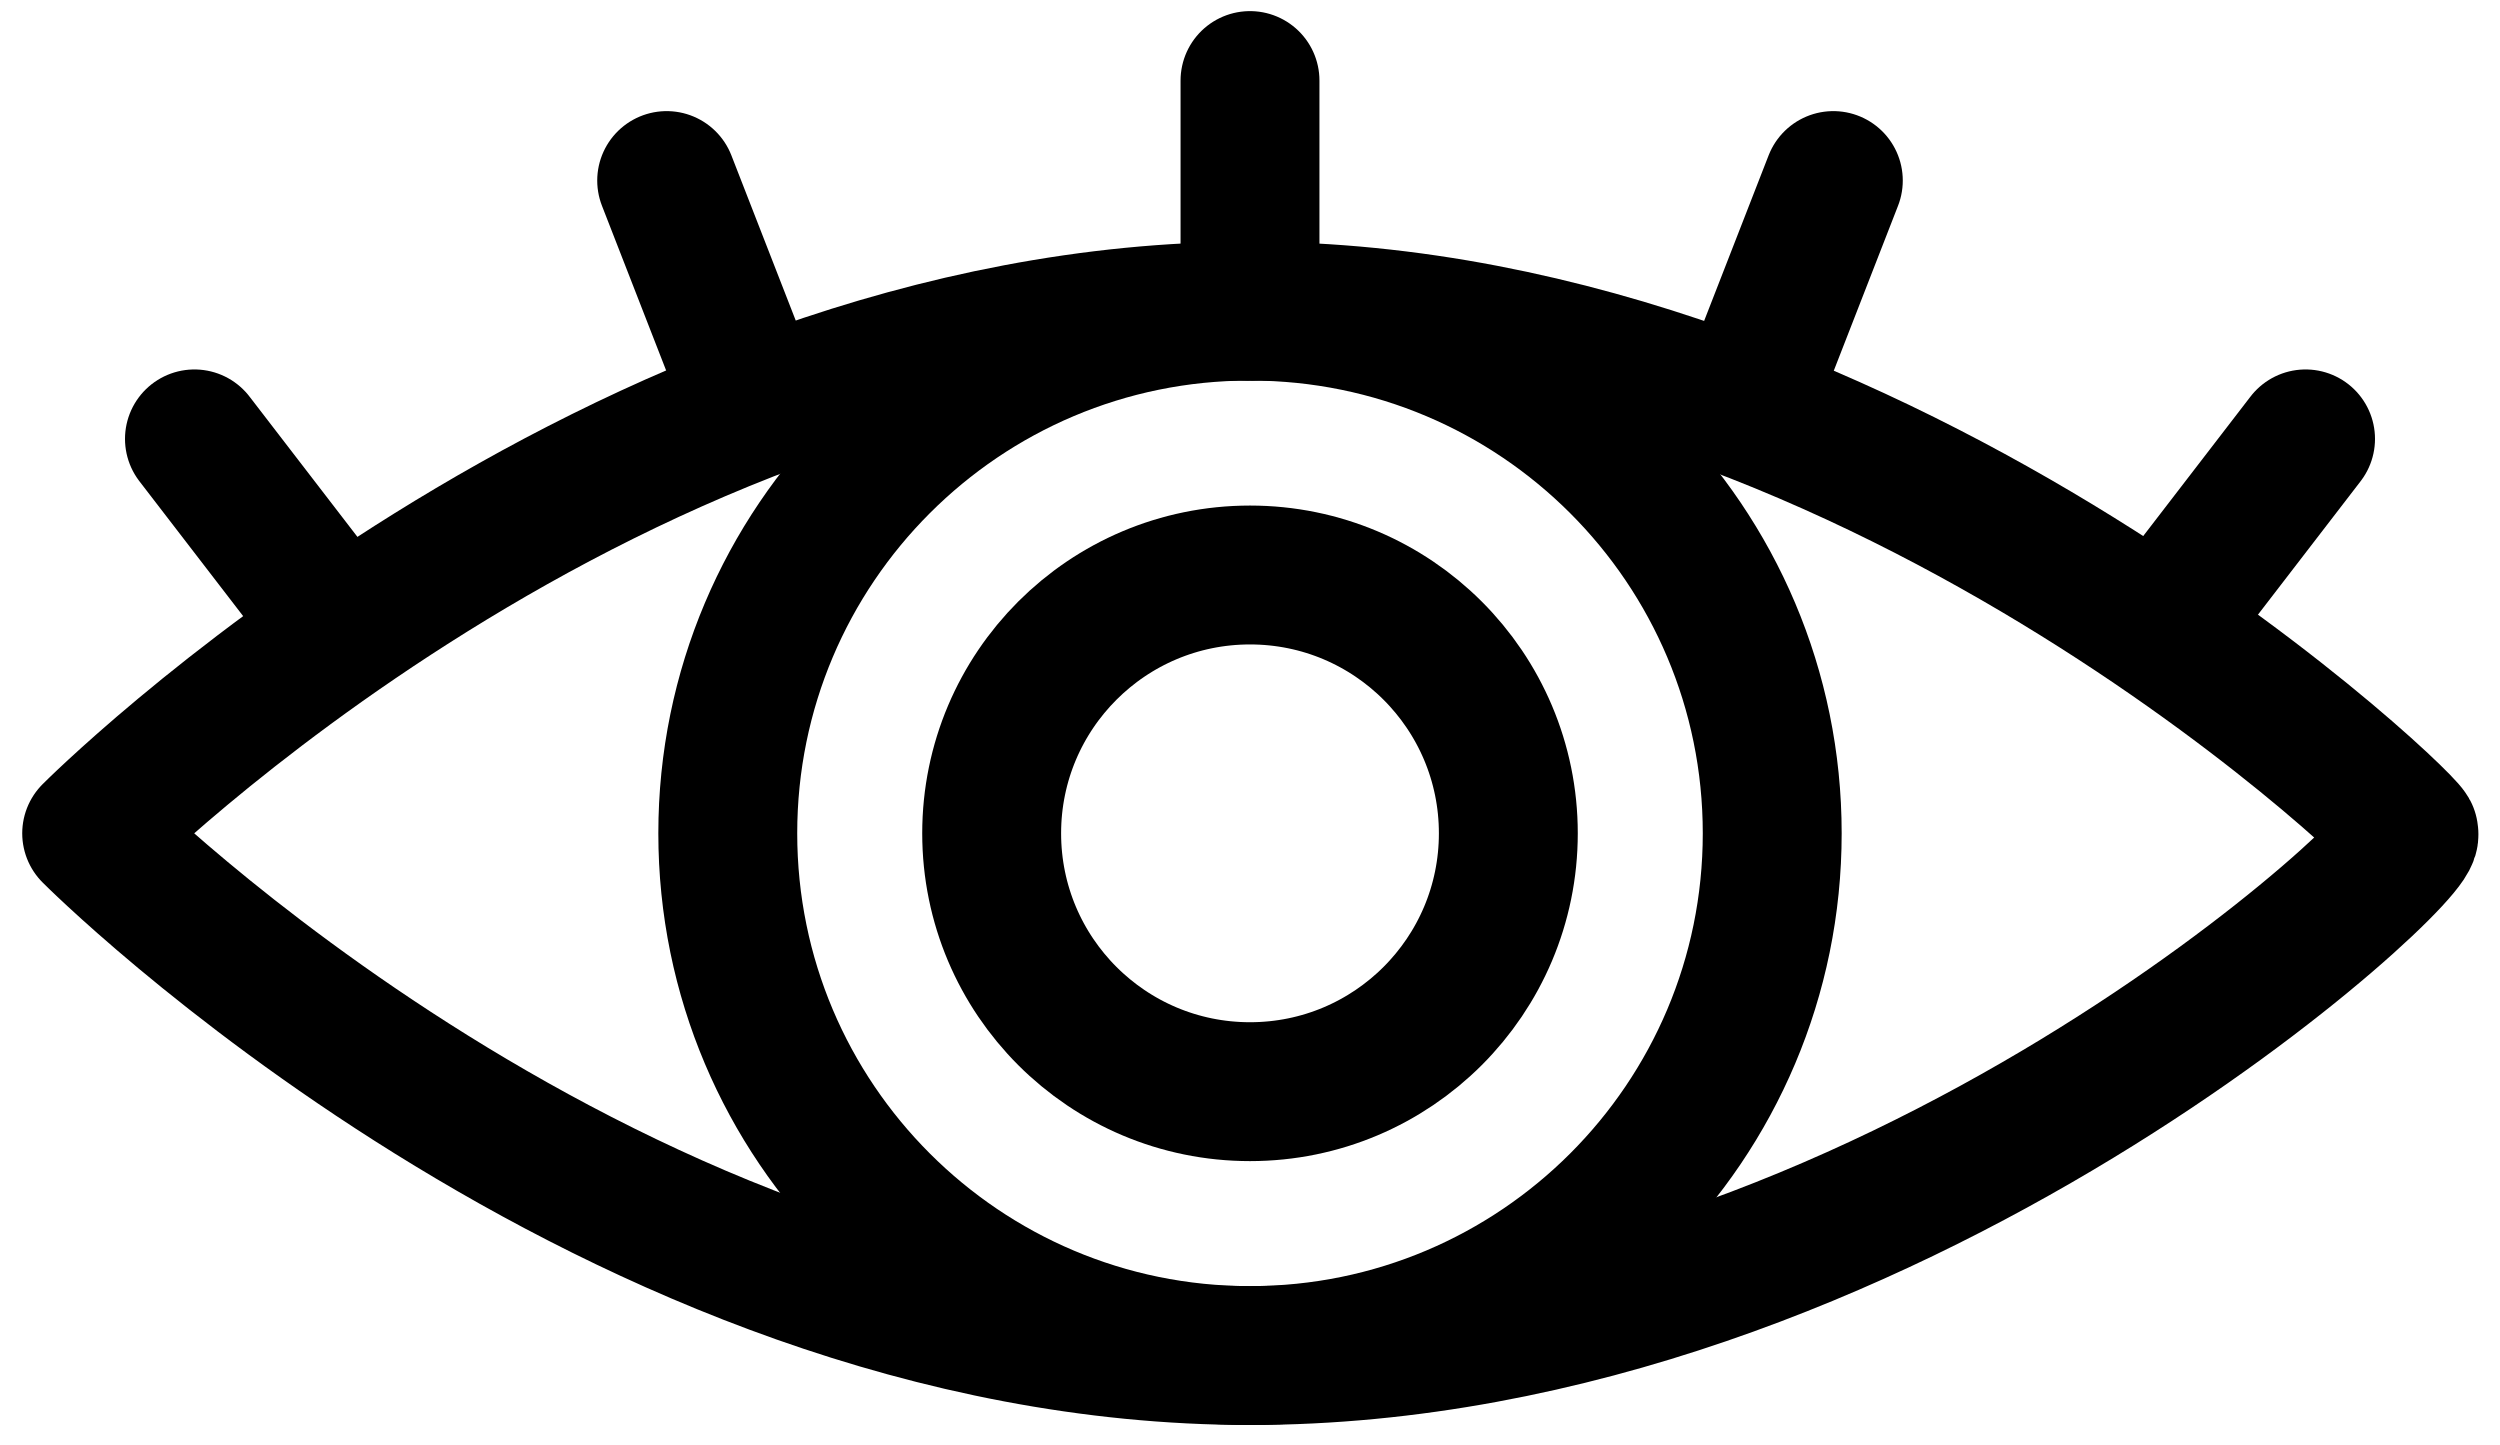
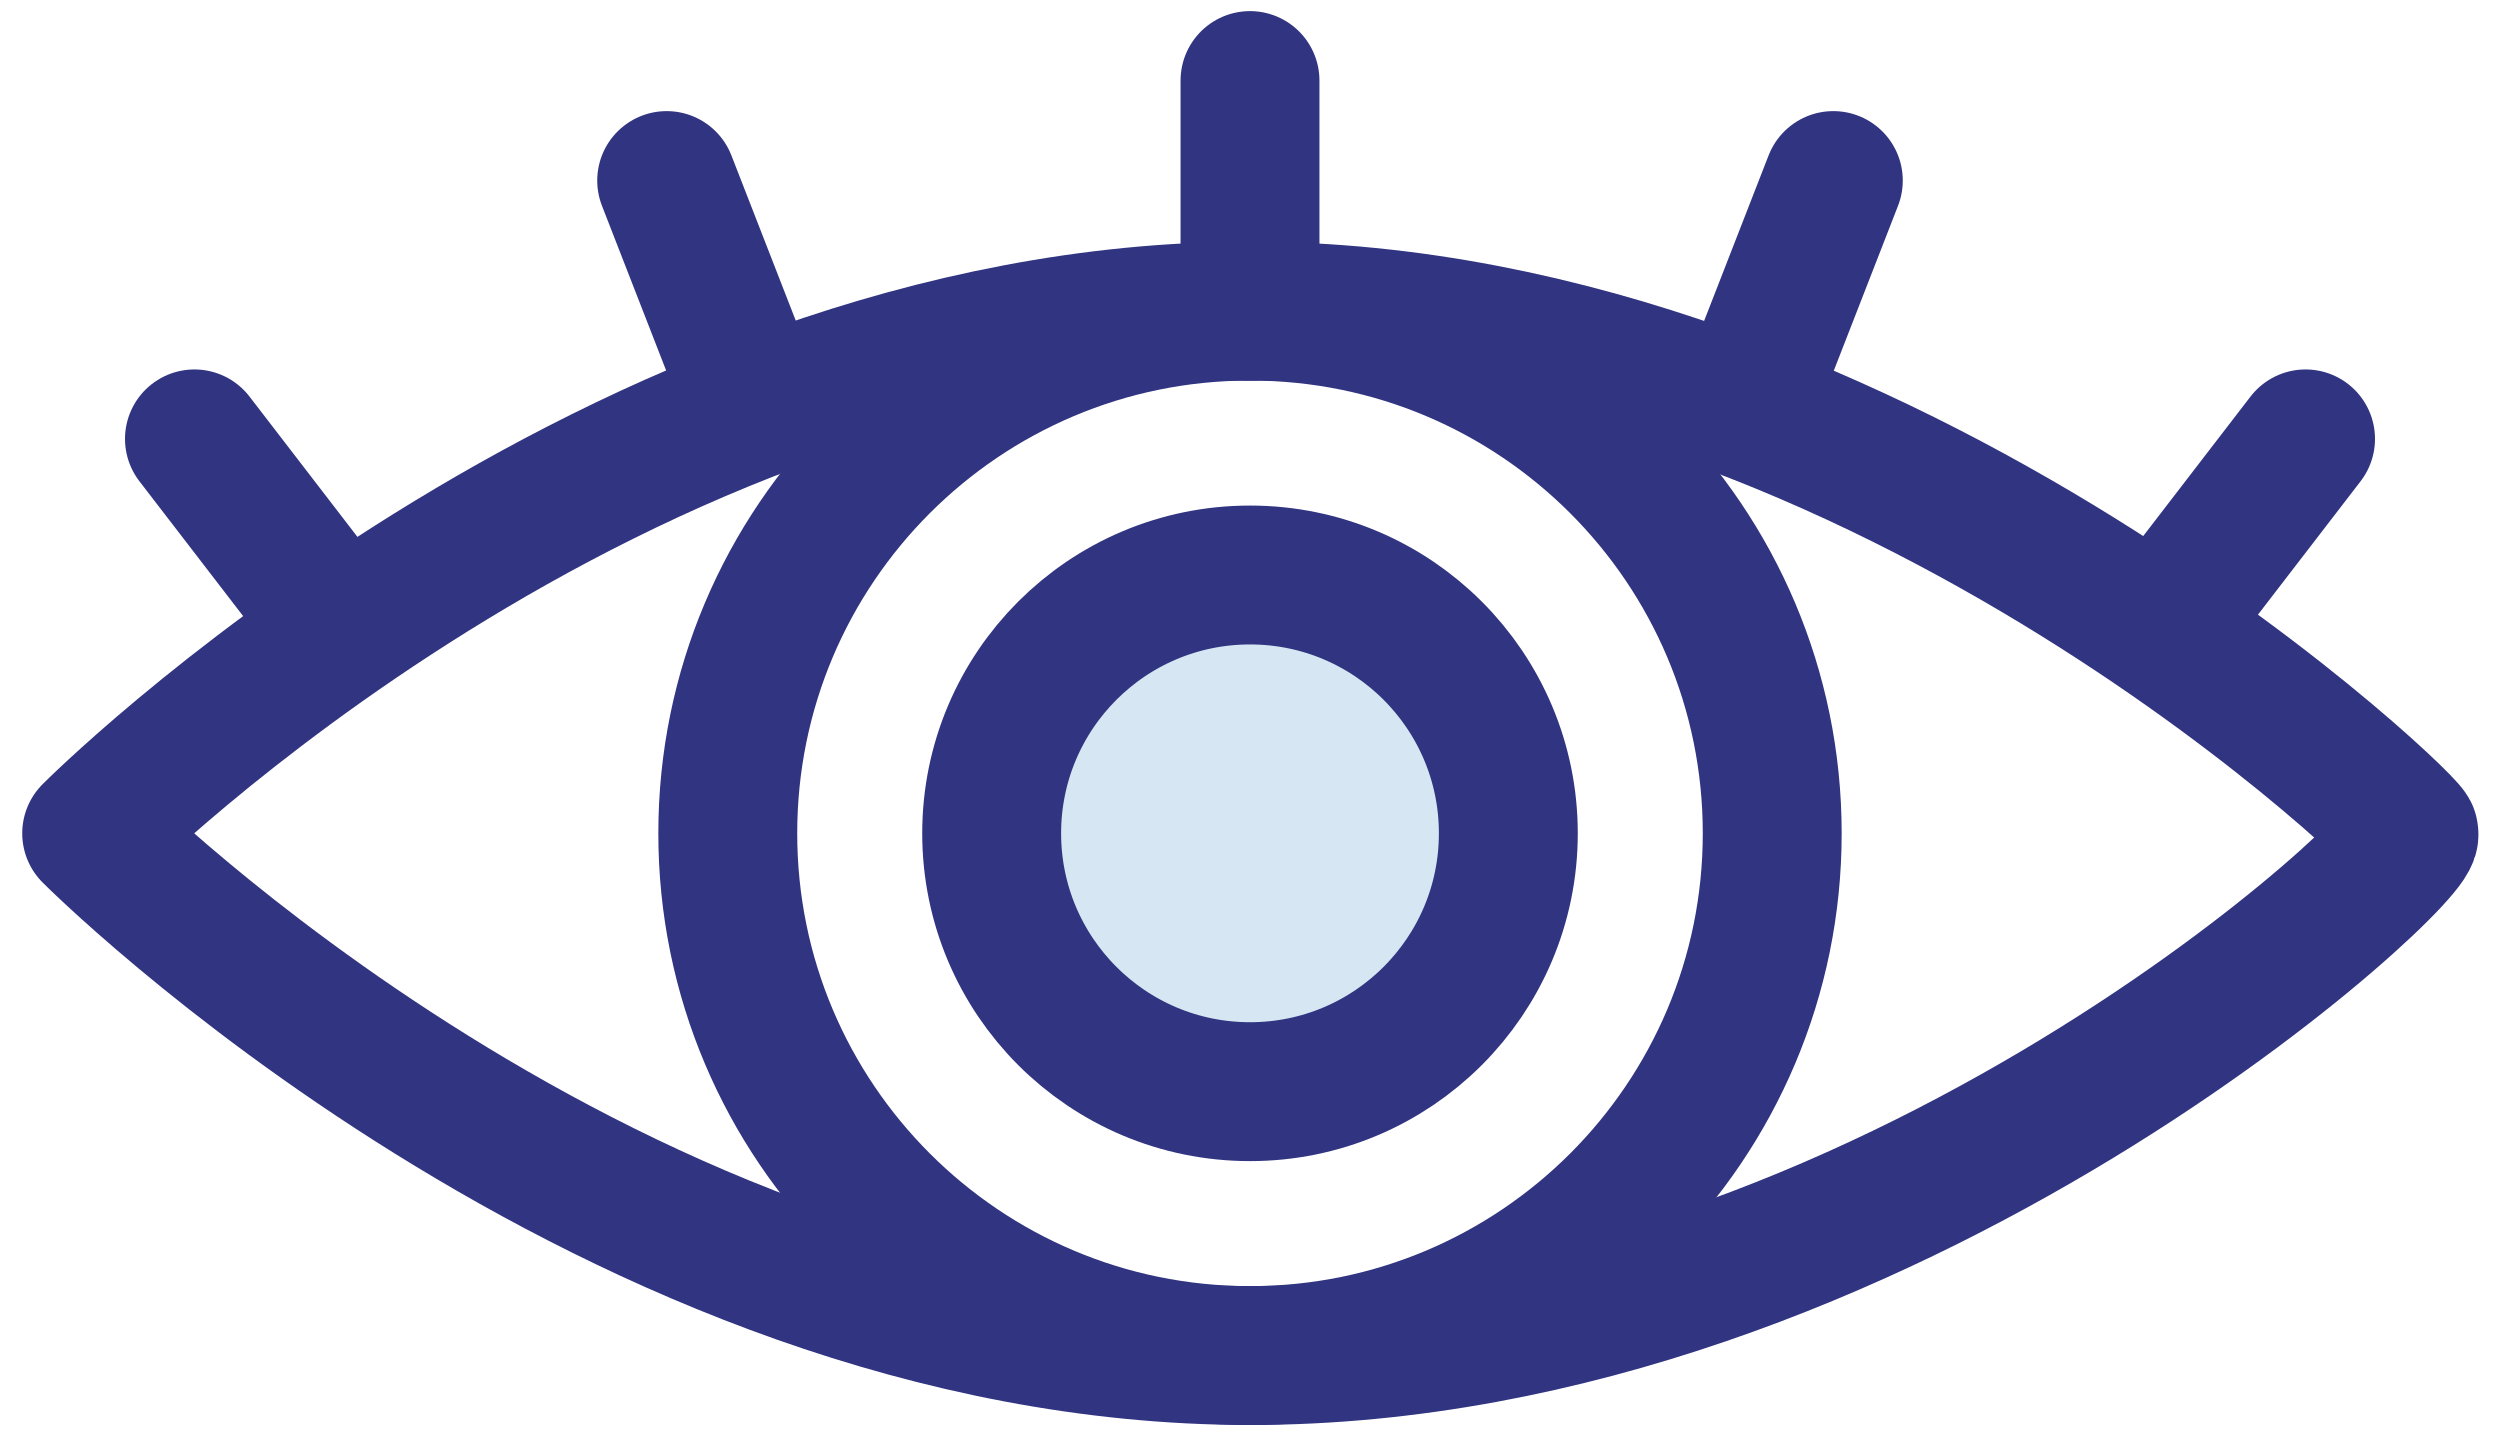
<svg xmlns="http://www.w3.org/2000/svg" width="90px" height="52px" viewBox="0 0 90 52" version="1.1">
  <defs />
  <g id="Page-1" stroke="none" stroke-width="1" fill="none" fill-rule="evenodd" stroke-linecap="round" stroke-linejoin="round">
-     <g id="eye2" transform="translate(-5, 2)" stroke="#000000" stroke-width="5">
+     <g id="eye2" transform="translate(-5, 2)" stroke="#303481" stroke-width="5">
      <g id="Group" transform="translate(8, 0)">
        <path d="M83.7,28 C84.5,28.4 65,46.8 42,46.8 C19,46.8 0.3,28 0.3,28 C0.3,28 19,9.2 42,9.2 C65,9.2 84.5,28.4 83.7,28 Z" id="Shape" />
        <circle id="Oval" cx="42" cy="28" r="18.8" />
-         <circle id="Oval" cx="42" cy="28" r="9.3" />
+         <circle fill="#D6E6F2" id="Oval" cx="42" cy="28" r="9.3" />
        <path d="M42,0.9 L42,9.2" id="Shape" />
        <path d="M4,13.8 L9,20.3" id="Shape" />
        <path d="M21,4.5 L24,12.2" id="Shape" />
        <path d="M63,4.5 L60,12.2" id="Shape" />
        <path d="M80,13.8 L75,20.3" id="Shape" />
      </g>
    </g>
  </g>
</svg>
